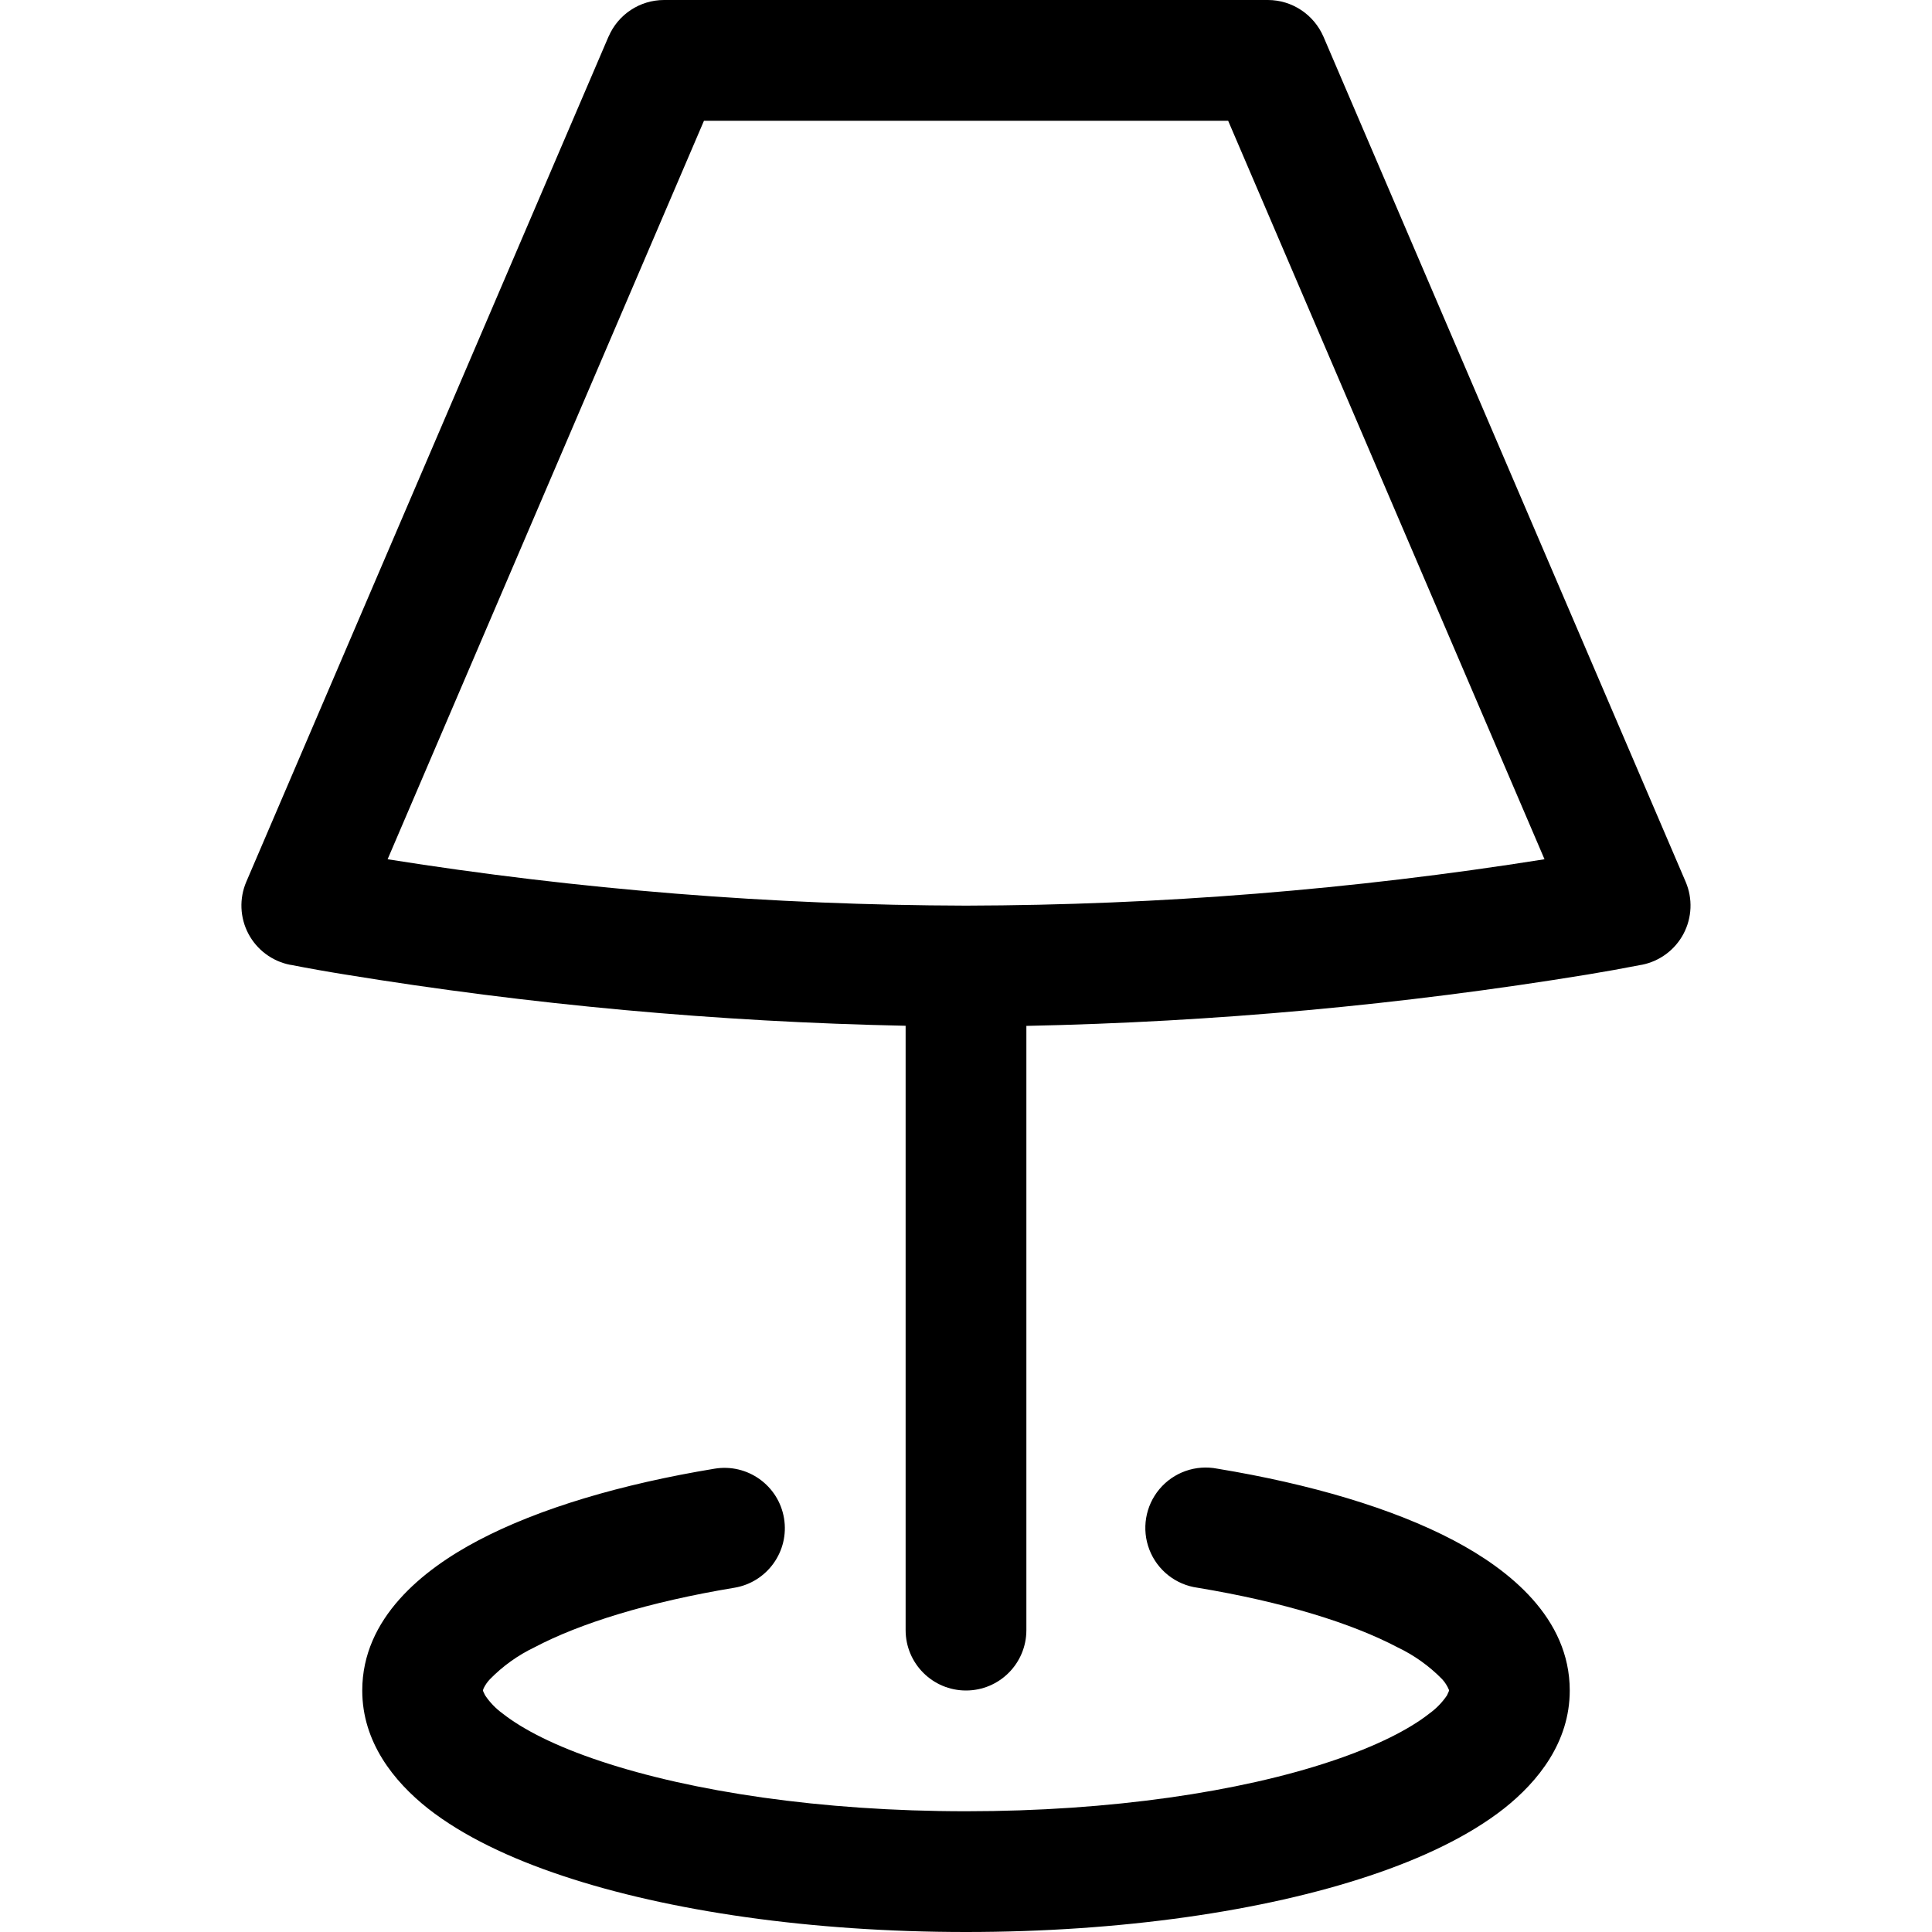
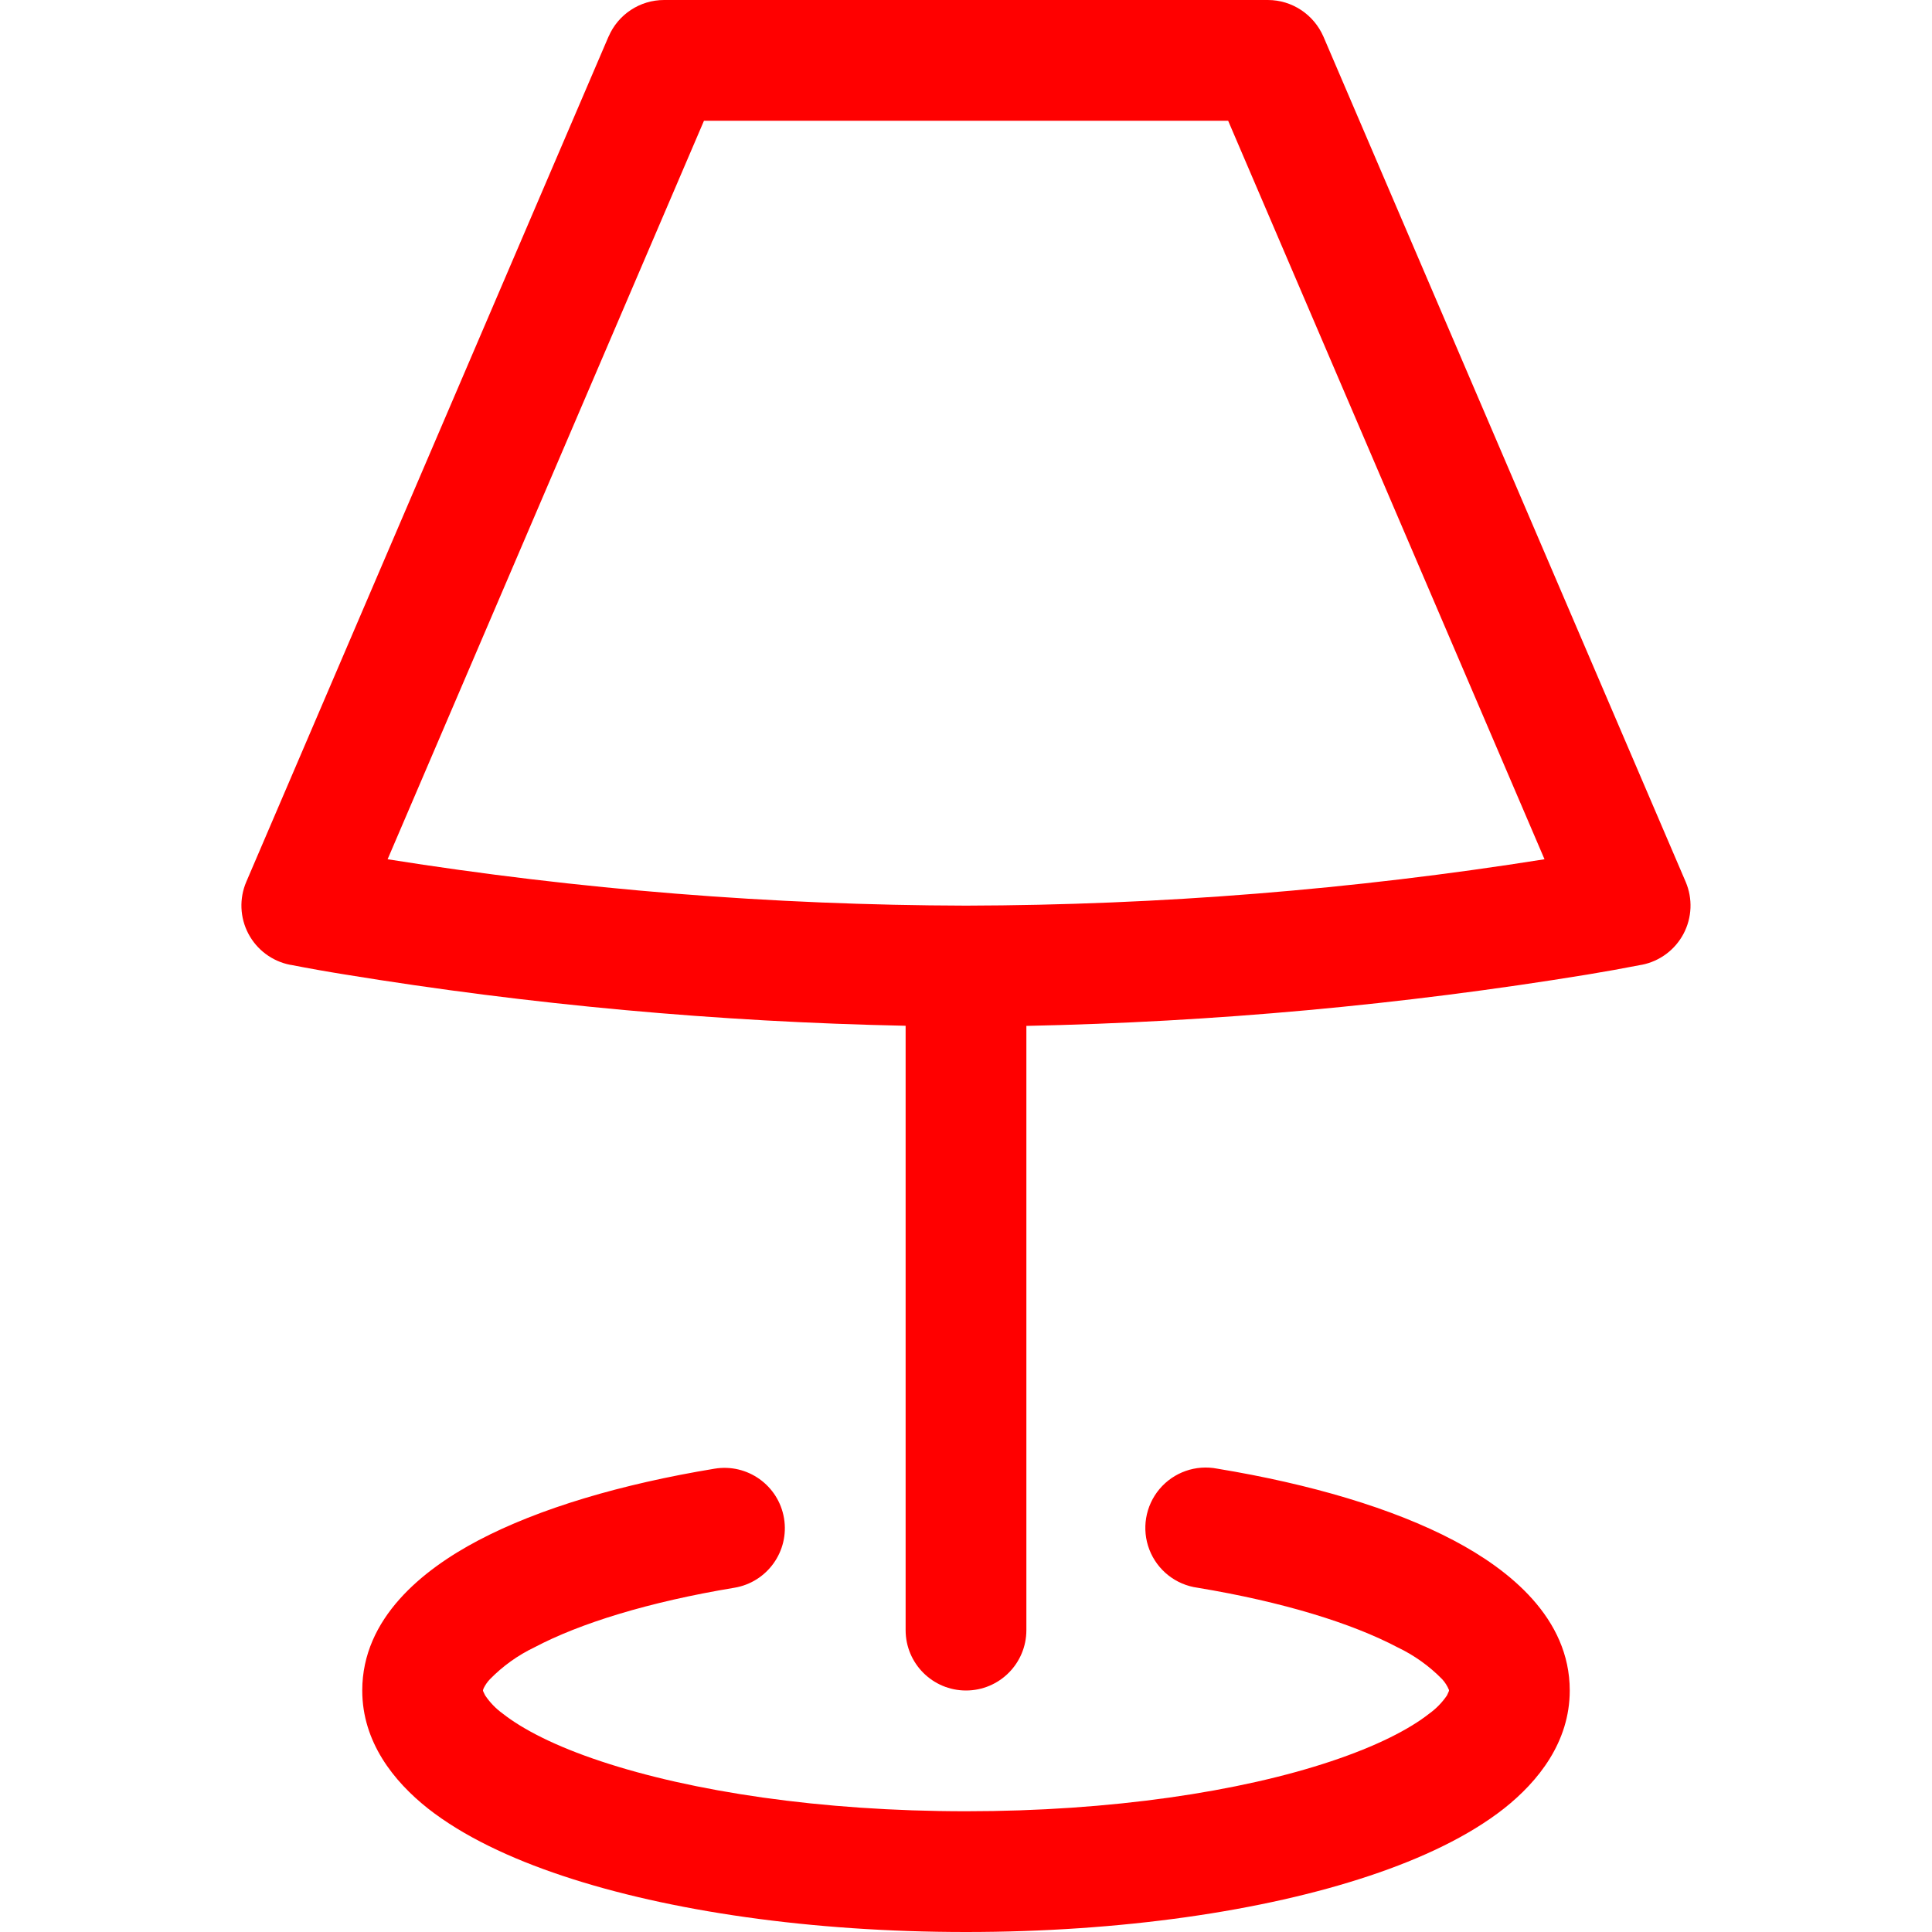
- <svg xmlns="http://www.w3.org/2000/svg" width="16" height="16" fill="currentColor" class="bi bi-lamp" viewBox="0 0 16 16">
+ <svg xmlns="http://www.w3.org/2000/svg" width="16" height="16" fill="red" class="bi bi-lamp" viewBox="0 0 16 16">
  <path fill-rule="evenodd" d="M5.04.303A.5.5 0 0 1 5.5 0h5c.2 0 .38.12.46.303l3 7a.5.5 0 0 1-.363.687h-.002q-.225.044-.45.081a33 33 0 0 1-4.645.425V13.5a.5.5 0 1 1-1 0V8.495a33 33 0 0 1-4.645-.425q-.225-.036-.45-.08h-.003a.5.5 0 0 1-.362-.688l3-7ZM3.21 7.116A31 31 0 0 0 8 7.5a31 31 0 0 0 4.791-.384L10.171 1H5.83z" />
  <path d="M6.493 12.574a.5.5 0 0 1-.411.575c-.712.118-1.28.295-1.655.493a1.3 1.3 0 0 0-.37.265.3.3 0 0 0-.052.075l-.001.004-.004.01V14l.002.008.016.033a.6.6 0 0 0 .145.15c.165.13.435.27.813.395.751.25 1.82.414 3.024.414s2.273-.163 3.024-.414c.378-.126.648-.265.813-.395a.6.6 0 0 0 .146-.15l.015-.033L12 14v-.004a.3.3 0 0 0-.057-.09 1.3 1.3 0 0 0-.37-.264c-.376-.198-.943-.375-1.655-.493a.5.5 0 1 1 .164-.986c.77.127 1.452.328 1.957.594C12.5 13 13 13.4 13 14c0 .426-.26.752-.544.977-.29.228-.68.413-1.116.558-.878.293-2.059.465-3.34.465s-2.462-.172-3.34-.465c-.436-.145-.826-.33-1.116-.558C3.26 14.752 3 14.426 3 14c0-.599.5-1 .961-1.243.505-.266 1.187-.467 1.957-.594a.5.5 0 0 1 .575.411" />
</svg>
